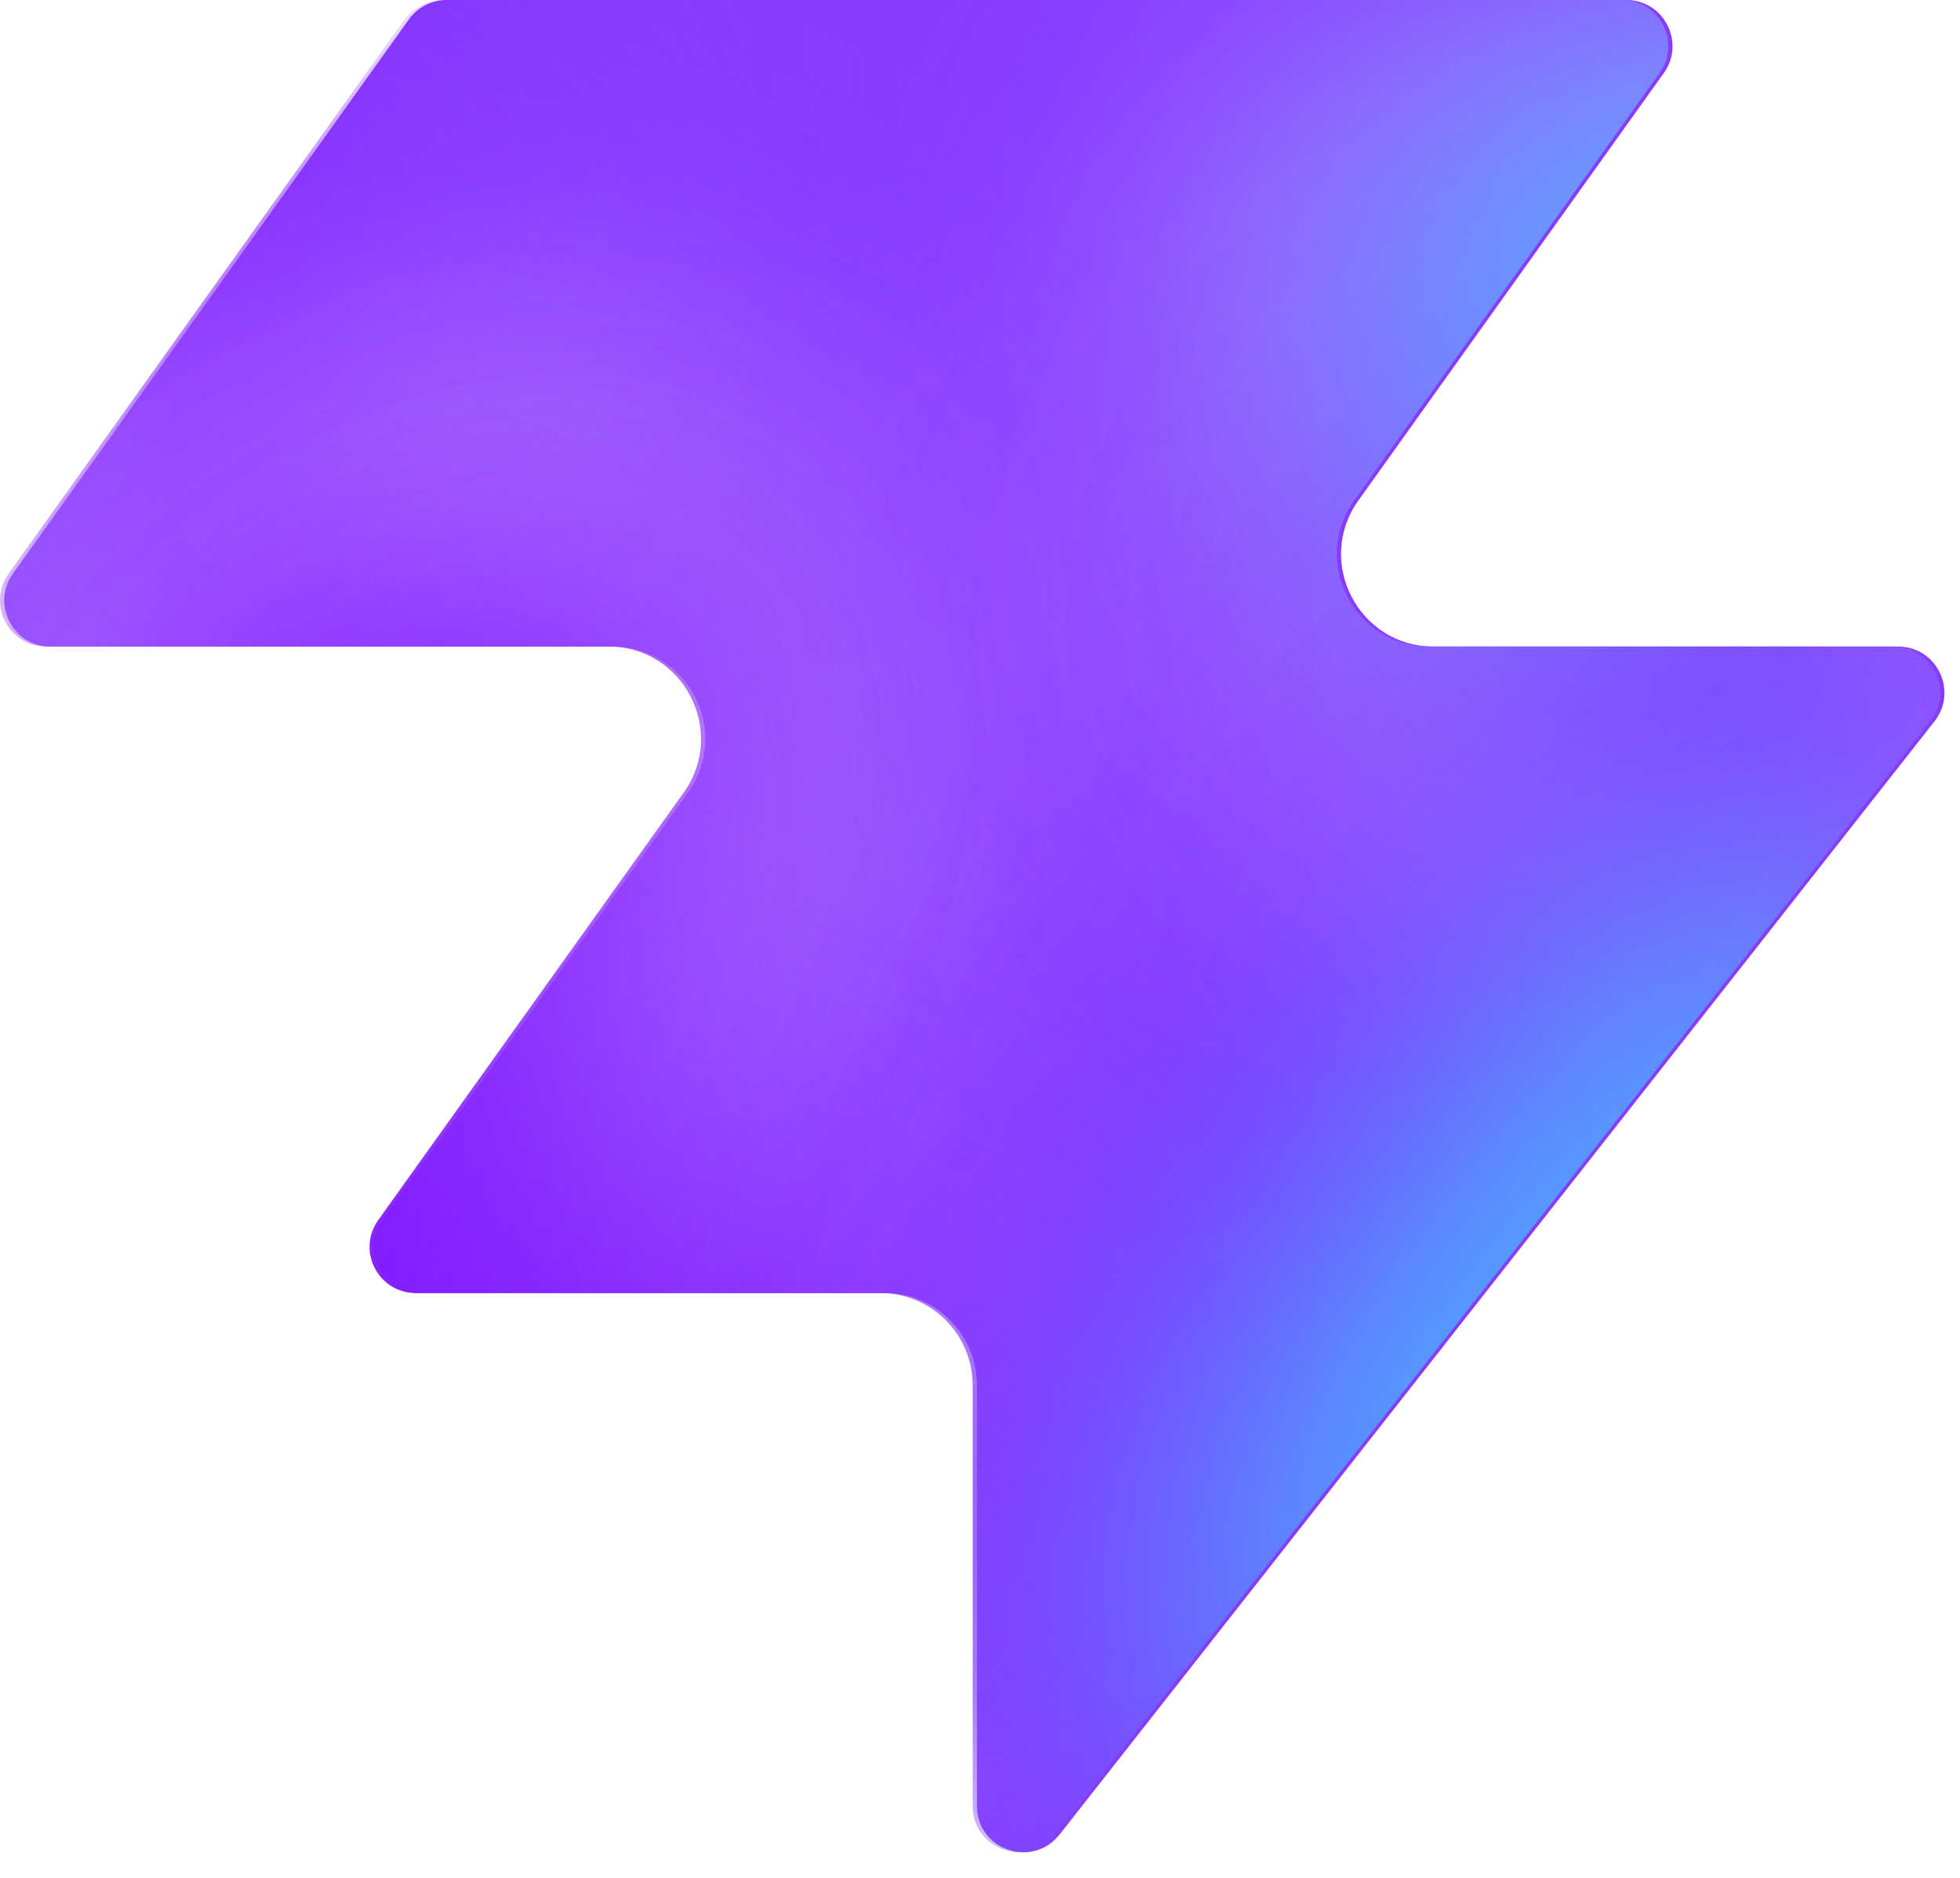
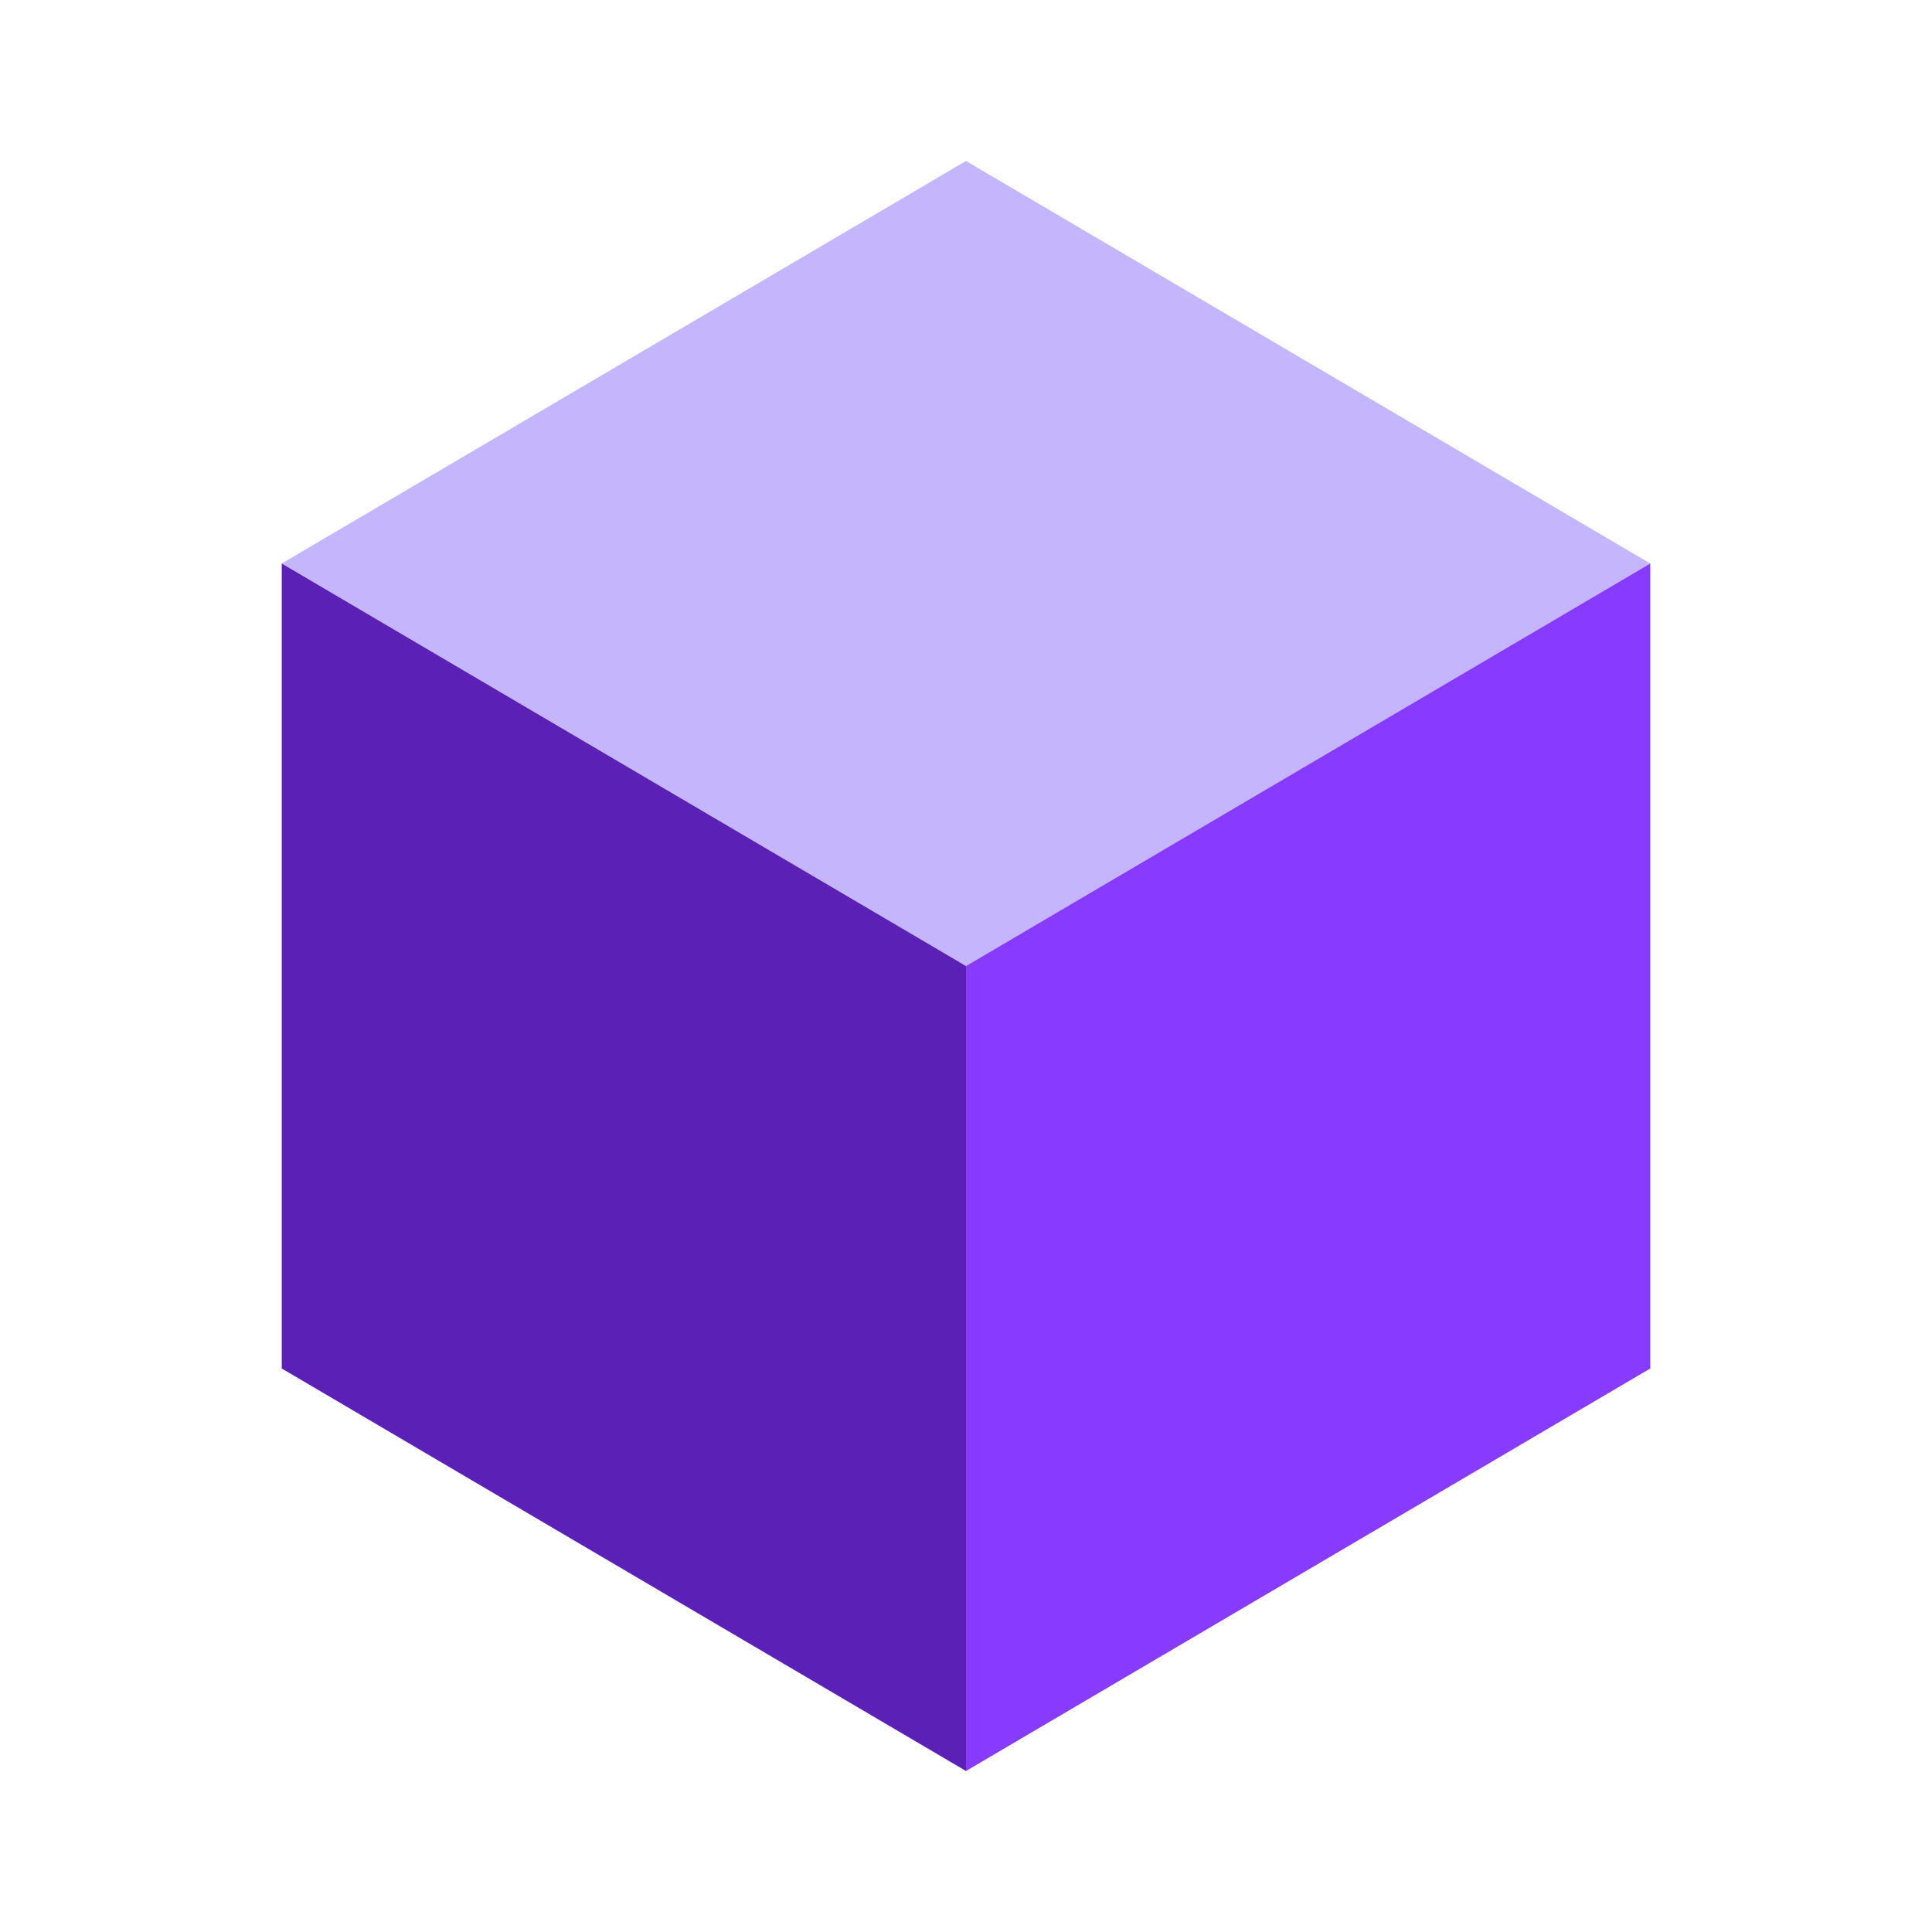
- <svg xmlns="http://www.w3.org/2000/svg" width="48" height="46" fill="none" viewBox="0 0 48 46">
-   <path fill="#863bff" d="M25.946 44.938c-.664.845-2.021.375-2.021-.698V33.937a2.26 2.26 0 0 0-2.262-2.262H10.287c-.92 0-1.456-1.04-.92-1.788l7.48-10.471c1.07-1.497 0-3.578-1.842-3.578H1.237c-.92 0-1.456-1.04-.92-1.788L10.013.474c.214-.297.556-.474.92-.474h28.894c.92 0 1.456 1.04.92 1.788l-7.48 10.471c-1.07 1.498 0 3.579 1.842 3.579h11.377c.943 0 1.473 1.088.89 1.83L25.947 44.94z" style="fill:#863bff;fill:color(display-p3 .525 .23 1);fill-opacity:1" />
-   <mask id="a" width="48" height="46" x="0" y="0" maskUnits="userSpaceOnUse" style="mask-type:alpha">
-     <path fill="#000" d="M25.842 44.938c-.664.844-2.021.375-2.021-.698V33.937a2.26 2.26 0 0 0-2.262-2.262H10.183c-.92 0-1.456-1.04-.92-1.788l7.48-10.471c1.07-1.498 0-3.579-1.842-3.579H1.133c-.92 0-1.456-1.04-.92-1.787L9.91.473c.214-.297.556-.474.92-.474h28.894c.92 0 1.456 1.04.92 1.788l-7.48 10.471c-1.07 1.498 0 3.578 1.842 3.578h11.377c.943 0 1.473 1.088.89 1.832L25.843 44.94z" style="fill:#000;fill-opacity:1" />
-   </mask>
-   <g mask="url(#a)">
-     <g filter="url(#b)">
-       <ellipse cx="5.508" cy="14.704" fill="#ede6ff" rx="5.508" ry="14.704" style="fill:#ede6ff;fill:color(display-p3 .927 .903 1);fill-opacity:1" transform="matrix(.00324 1 1 -.00324 -4.47 31.516)" />
-     </g>
-     <g filter="url(#c)">
-       <ellipse cx="10.399" cy="29.851" fill="#ede6ff" rx="10.399" ry="29.851" style="fill:#ede6ff;fill:color(display-p3 .927 .903 1);fill-opacity:1" transform="matrix(.00324 1 1 -.00324 -39.328 7.883)" />
-     </g>
-     <g filter="url(#d)">
-       <ellipse cx="5.508" cy="30.487" fill="#7e14ff" rx="5.508" ry="30.487" style="fill:#7e14ff;fill:color(display-p3 .492 .077 1);fill-opacity:1" transform="rotate(89.814 -25.913 -14.639)scale(1 -1)" />
-     </g>
-     <g filter="url(#e)">
-       <ellipse cx="5.508" cy="30.599" fill="#7e14ff" rx="5.508" ry="30.599" style="fill:#7e14ff;fill:color(display-p3 .492 .077 1);fill-opacity:1" transform="rotate(89.814 -32.644 -3.334)scale(1 -1)" />
-     </g>
-     <g filter="url(#f)">
-       <ellipse cx="5.508" cy="30.599" fill="#7e14ff" rx="5.508" ry="30.599" style="fill:#7e14ff;fill:color(display-p3 .492 .077 1);fill-opacity:1" transform="matrix(.00324 1 1 -.00324 -34.34 30.47)" />
-     </g>
-     <g filter="url(#g)">
-       <ellipse cx="14.072" cy="22.078" fill="#ede6ff" rx="14.072" ry="22.078" style="fill:#ede6ff;fill:color(display-p3 .927 .903 1);fill-opacity:1" transform="rotate(93.35 24.506 48.493)scale(-1 1)" />
-     </g>
-     <g filter="url(#h)">
-       <ellipse cx="3.47" cy="21.501" fill="#7e14ff" rx="3.47" ry="21.501" style="fill:#7e14ff;fill:color(display-p3 .492 .077 1);fill-opacity:1" transform="rotate(89.009 28.708 47.59)scale(-1 1)" />
-     </g>
-     <g filter="url(#i)">
-       <ellipse cx="3.47" cy="21.501" fill="#7e14ff" rx="3.47" ry="21.501" style="fill:#7e14ff;fill:color(display-p3 .492 .077 1);fill-opacity:1" transform="rotate(89.009 28.708 47.59)scale(-1 1)" />
-     </g>
-     <g filter="url(#j)">
-       <ellipse cx=".387" cy="8.972" fill="#7e14ff" rx="4.407" ry="29.108" style="fill:#7e14ff;fill:color(display-p3 .492 .077 1);fill-opacity:1" transform="rotate(39.51 .387 8.972)" />
-     </g>
-     <g filter="url(#k)">
-       <ellipse cx="47.523" cy="-6.092" fill="#7e14ff" rx="4.407" ry="29.108" style="fill:#7e14ff;fill:color(display-p3 .492 .077 1);fill-opacity:1" transform="rotate(37.892 47.523 -6.092)" />
-     </g>
-     <g filter="url(#l)">
-       <ellipse cx="41.412" cy="6.333" fill="#47bfff" rx="5.971" ry="9.665" style="fill:#47bfff;fill:color(display-p3 .28 .748 1);fill-opacity:1" transform="rotate(37.892 41.412 6.333)" />
-     </g>
-     <g filter="url(#m)">
-       <ellipse cx="-1.879" cy="38.332" fill="#7e14ff" rx="4.407" ry="29.108" style="fill:#7e14ff;fill:color(display-p3 .492 .077 1);fill-opacity:1" transform="rotate(37.892 -1.88 38.332)" />
-     </g>
-     <g filter="url(#n)">
-       <ellipse cx="-1.879" cy="38.332" fill="#7e14ff" rx="4.407" ry="29.108" style="fill:#7e14ff;fill:color(display-p3 .492 .077 1);fill-opacity:1" transform="rotate(37.892 -1.88 38.332)" />
-     </g>
-     <g filter="url(#o)">
-       <ellipse cx="35.651" cy="29.907" fill="#7e14ff" rx="4.407" ry="29.108" style="fill:#7e14ff;fill:color(display-p3 .492 .077 1);fill-opacity:1" transform="rotate(37.892 35.651 29.907)" />
-     </g>
-     <g filter="url(#p)">
-       <ellipse cx="38.418" cy="32.4" fill="#47bfff" rx="5.971" ry="15.297" style="fill:#47bfff;fill:color(display-p3 .28 .748 1);fill-opacity:1" transform="rotate(37.892 38.418 32.4)" />
-     </g>
-   </g>
-   <defs>
-     <filter id="b" width="60.045" height="41.654" x="-19.77" y="16.149" color-interpolation-filters="sRGB" filterUnits="userSpaceOnUse">
-       <feFlood flood-opacity="0" result="BackgroundImageFix" />
-       <feBlend in="SourceGraphic" in2="BackgroundImageFix" result="shape" />
-       <feGaussianBlur result="effect1_foregroundBlur_2002_17158" stdDeviation="7.659" />
-     </filter>
-     <filter id="c" width="90.34" height="51.437" x="-54.613" y="-7.533" color-interpolation-filters="sRGB" filterUnits="userSpaceOnUse">
-       <feFlood flood-opacity="0" result="BackgroundImageFix" />
-       <feBlend in="SourceGraphic" in2="BackgroundImageFix" result="shape" />
-       <feGaussianBlur result="effect1_foregroundBlur_2002_17158" stdDeviation="7.659" />
-     </filter>
-     <filter id="d" width="79.355" height="29.4" x="-49.64" y="2.03" color-interpolation-filters="sRGB" filterUnits="userSpaceOnUse">
-       <feFlood flood-opacity="0" result="BackgroundImageFix" />
-       <feBlend in="SourceGraphic" in2="BackgroundImageFix" result="shape" />
-       <feGaussianBlur result="effect1_foregroundBlur_2002_17158" stdDeviation="4.596" />
-     </filter>
-     <filter id="e" width="79.579" height="29.4" x="-45.045" y="20.029" color-interpolation-filters="sRGB" filterUnits="userSpaceOnUse">
-       <feFlood flood-opacity="0" result="BackgroundImageFix" />
-       <feBlend in="SourceGraphic" in2="BackgroundImageFix" result="shape" />
-       <feGaussianBlur result="effect1_foregroundBlur_2002_17158" stdDeviation="4.596" />
-     </filter>
-     <filter id="f" width="79.579" height="29.4" x="-43.513" y="21.178" color-interpolation-filters="sRGB" filterUnits="userSpaceOnUse">
-       <feFlood flood-opacity="0" result="BackgroundImageFix" />
-       <feBlend in="SourceGraphic" in2="BackgroundImageFix" result="shape" />
-       <feGaussianBlur result="effect1_foregroundBlur_2002_17158" stdDeviation="4.596" />
-     </filter>
-     <filter id="g" width="74.749" height="58.852" x="15.756" y="-17.901" color-interpolation-filters="sRGB" filterUnits="userSpaceOnUse">
-       <feFlood flood-opacity="0" result="BackgroundImageFix" />
-       <feBlend in="SourceGraphic" in2="BackgroundImageFix" result="shape" />
-       <feGaussianBlur result="effect1_foregroundBlur_2002_17158" stdDeviation="7.659" />
-     </filter>
-     <filter id="h" width="61.377" height="25.362" x="23.548" y="2.284" color-interpolation-filters="sRGB" filterUnits="userSpaceOnUse">
-       <feFlood flood-opacity="0" result="BackgroundImageFix" />
-       <feBlend in="SourceGraphic" in2="BackgroundImageFix" result="shape" />
-       <feGaussianBlur result="effect1_foregroundBlur_2002_17158" stdDeviation="4.596" />
-     </filter>
-     <filter id="i" width="61.377" height="25.362" x="23.548" y="2.284" color-interpolation-filters="sRGB" filterUnits="userSpaceOnUse">
-       <feFlood flood-opacity="0" result="BackgroundImageFix" />
-       <feBlend in="SourceGraphic" in2="BackgroundImageFix" result="shape" />
-       <feGaussianBlur result="effect1_foregroundBlur_2002_17158" stdDeviation="4.596" />
-     </filter>
-     <filter id="j" width="56.045" height="63.649" x="-27.636" y="-22.853" color-interpolation-filters="sRGB" filterUnits="userSpaceOnUse">
-       <feFlood flood-opacity="0" result="BackgroundImageFix" />
-       <feBlend in="SourceGraphic" in2="BackgroundImageFix" result="shape" />
-       <feGaussianBlur result="effect1_foregroundBlur_2002_17158" stdDeviation="4.596" />
-     </filter>
-     <filter id="k" width="54.814" height="64.646" x="20.116" y="-38.415" color-interpolation-filters="sRGB" filterUnits="userSpaceOnUse">
-       <feFlood flood-opacity="0" result="BackgroundImageFix" />
-       <feBlend in="SourceGraphic" in2="BackgroundImageFix" result="shape" />
-       <feGaussianBlur result="effect1_foregroundBlur_2002_17158" stdDeviation="4.596" />
-     </filter>
-     <filter id="l" width="33.541" height="35.313" x="24.641" y="-11.323" color-interpolation-filters="sRGB" filterUnits="userSpaceOnUse">
-       <feFlood flood-opacity="0" result="BackgroundImageFix" />
-       <feBlend in="SourceGraphic" in2="BackgroundImageFix" result="shape" />
-       <feGaussianBlur result="effect1_foregroundBlur_2002_17158" stdDeviation="4.596" />
-     </filter>
-     <filter id="m" width="54.814" height="64.646" x="-29.286" y="6.009" color-interpolation-filters="sRGB" filterUnits="userSpaceOnUse">
-       <feFlood flood-opacity="0" result="BackgroundImageFix" />
-       <feBlend in="SourceGraphic" in2="BackgroundImageFix" result="shape" />
-       <feGaussianBlur result="effect1_foregroundBlur_2002_17158" stdDeviation="4.596" />
-     </filter>
-     <filter id="n" width="54.814" height="64.646" x="-29.286" y="6.009" color-interpolation-filters="sRGB" filterUnits="userSpaceOnUse">
-       <feFlood flood-opacity="0" result="BackgroundImageFix" />
-       <feBlend in="SourceGraphic" in2="BackgroundImageFix" result="shape" />
-       <feGaussianBlur result="effect1_foregroundBlur_2002_17158" stdDeviation="4.596" />
-     </filter>
-     <filter id="o" width="54.814" height="64.646" x="8.244" y="-2.416" color-interpolation-filters="sRGB" filterUnits="userSpaceOnUse">
-       <feFlood flood-opacity="0" result="BackgroundImageFix" />
-       <feBlend in="SourceGraphic" in2="BackgroundImageFix" result="shape" />
-       <feGaussianBlur result="effect1_foregroundBlur_2002_17158" stdDeviation="4.596" />
-     </filter>
-     <filter id="p" width="39.409" height="43.623" x="18.713" y="10.588" color-interpolation-filters="sRGB" filterUnits="userSpaceOnUse">
-       <feFlood flood-opacity="0" result="BackgroundImageFix" />
-       <feBlend in="SourceGraphic" in2="BackgroundImageFix" result="shape" />
-       <feGaussianBlur result="effect1_foregroundBlur_2002_17158" stdDeviation="4.596" />
-     </filter>
-   </defs>
+ <svg xmlns="http://www.w3.org/2000/svg" viewBox="0 0 48 48" width="48" height="48">
+   <polygon fill="#c4b5fd" points="24,4 41,14 24,24 7,14" />
+   <polygon fill="#863bff" points="41,14 41,34 24,44 24,24" />
+   <polygon fill="#5b21b6" points="7,14 24,24 24,44 7,34" />
</svg>
